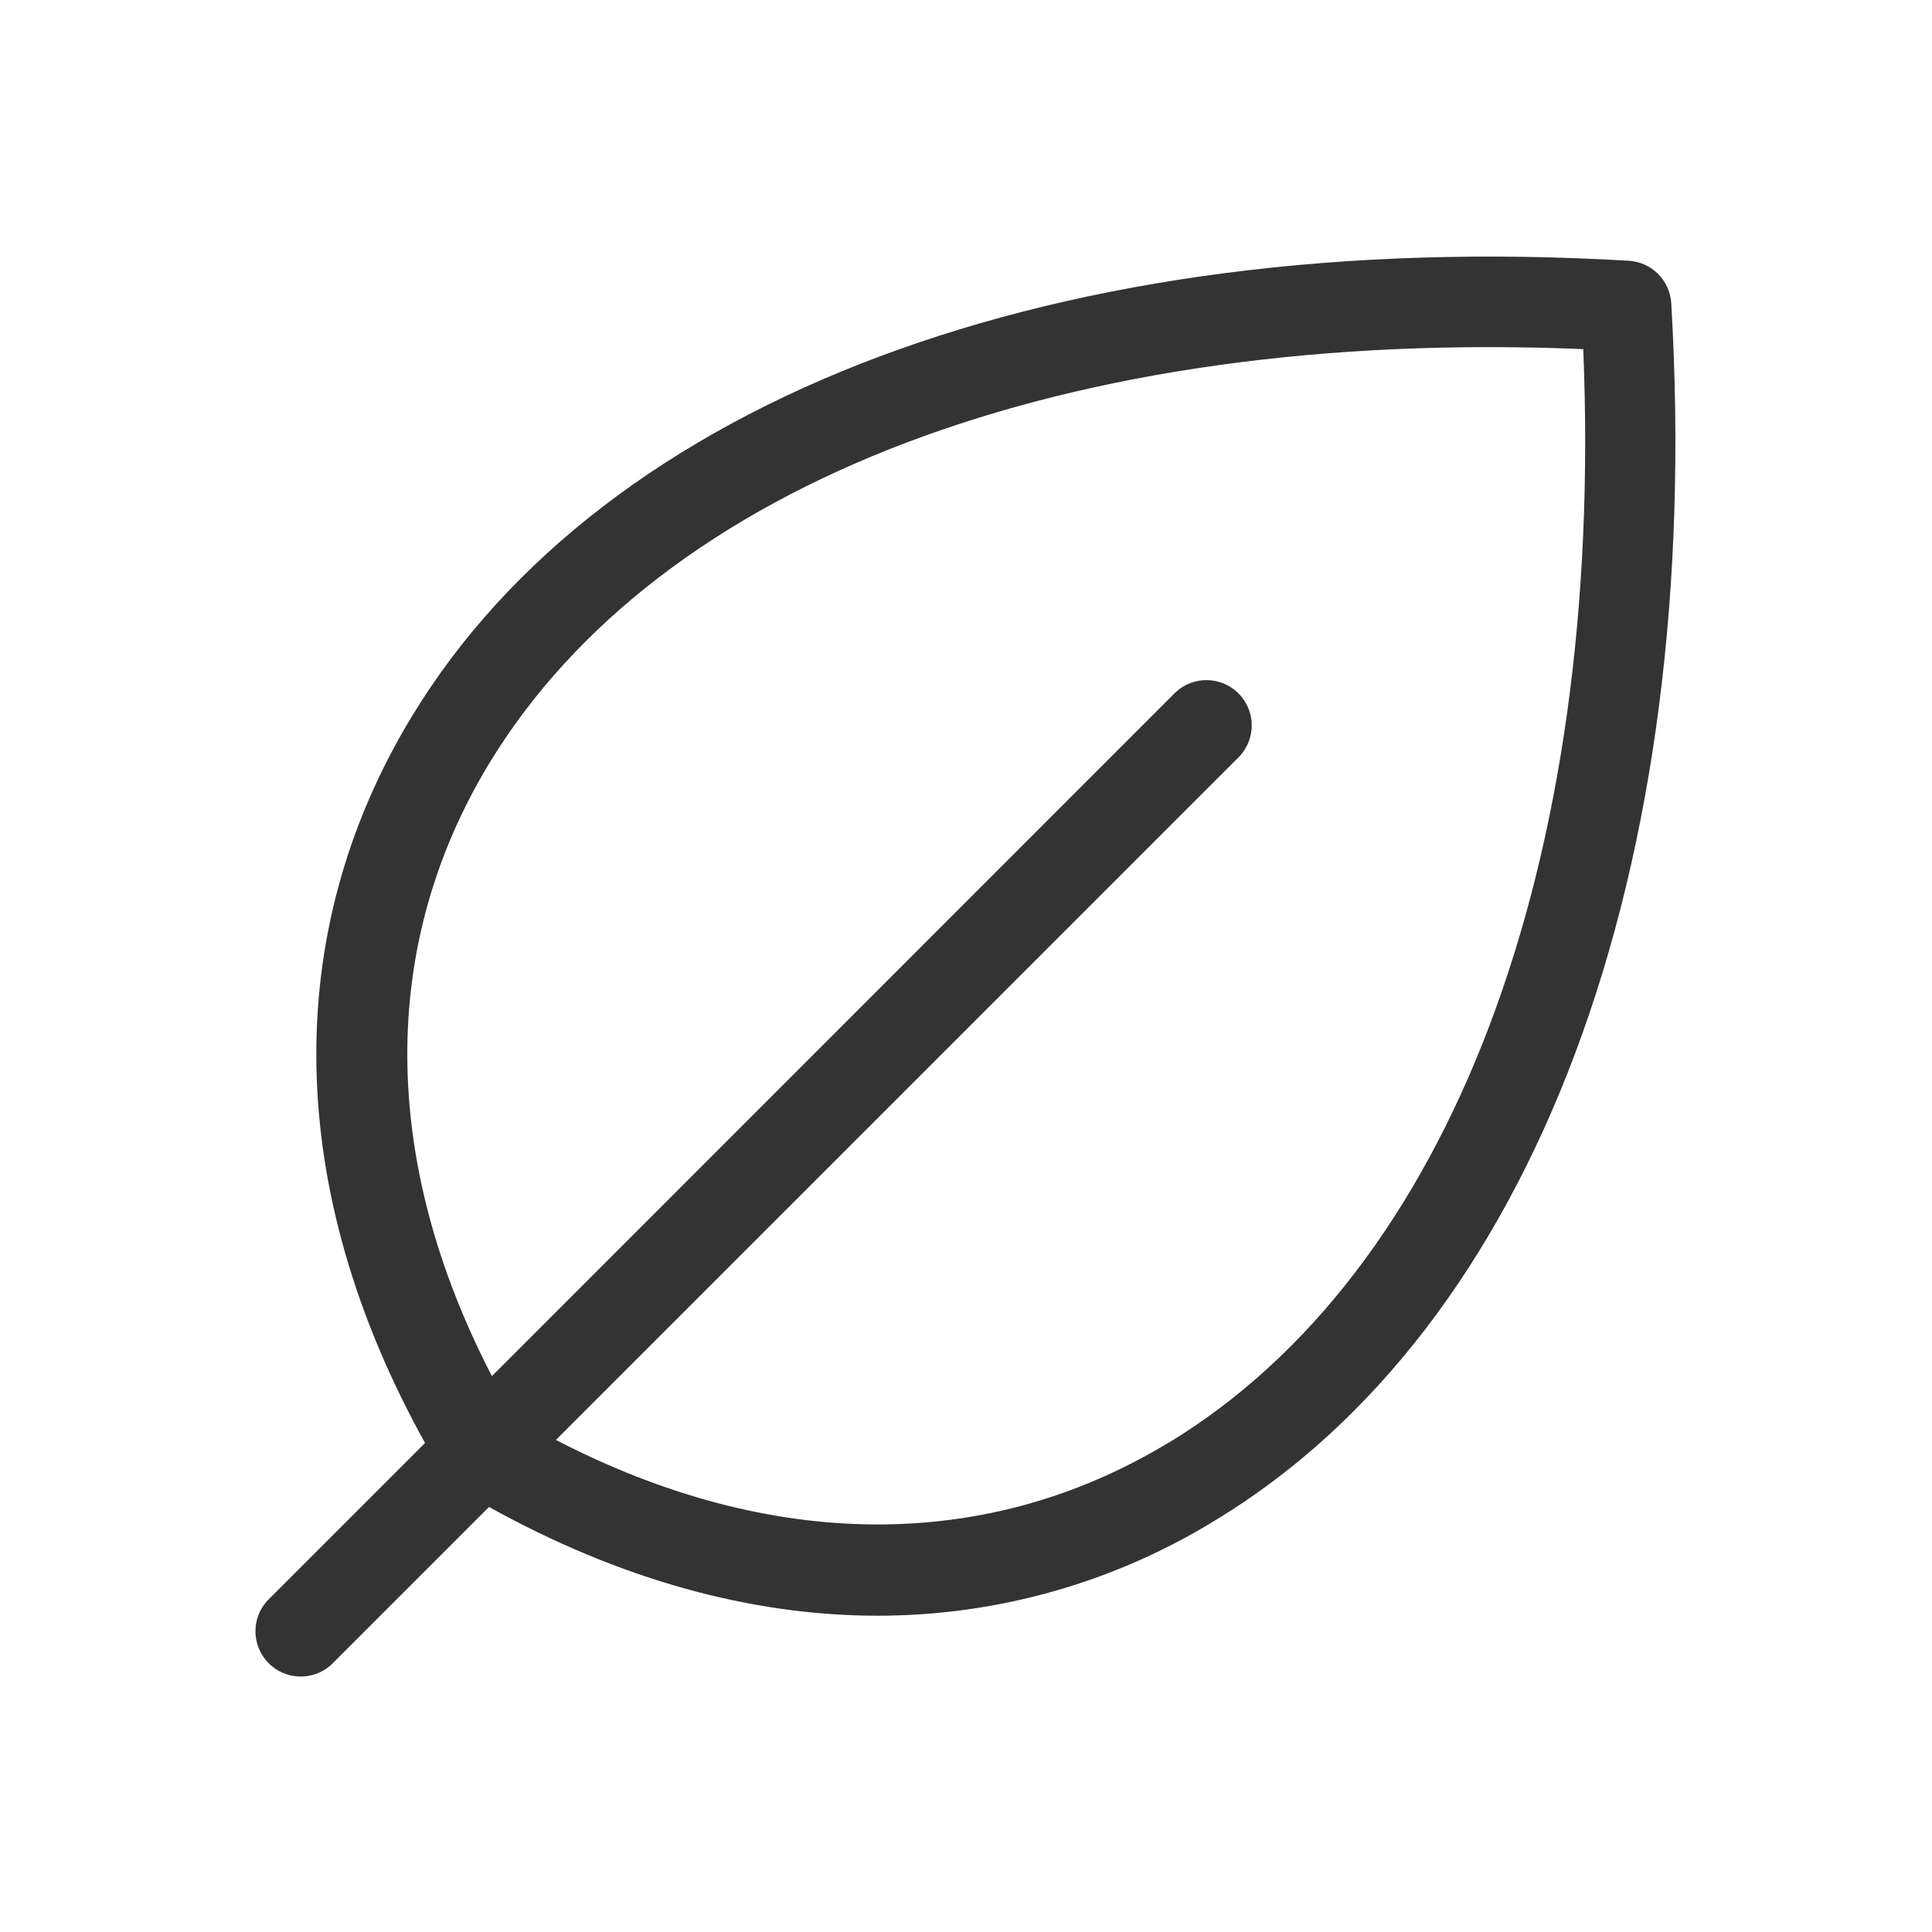
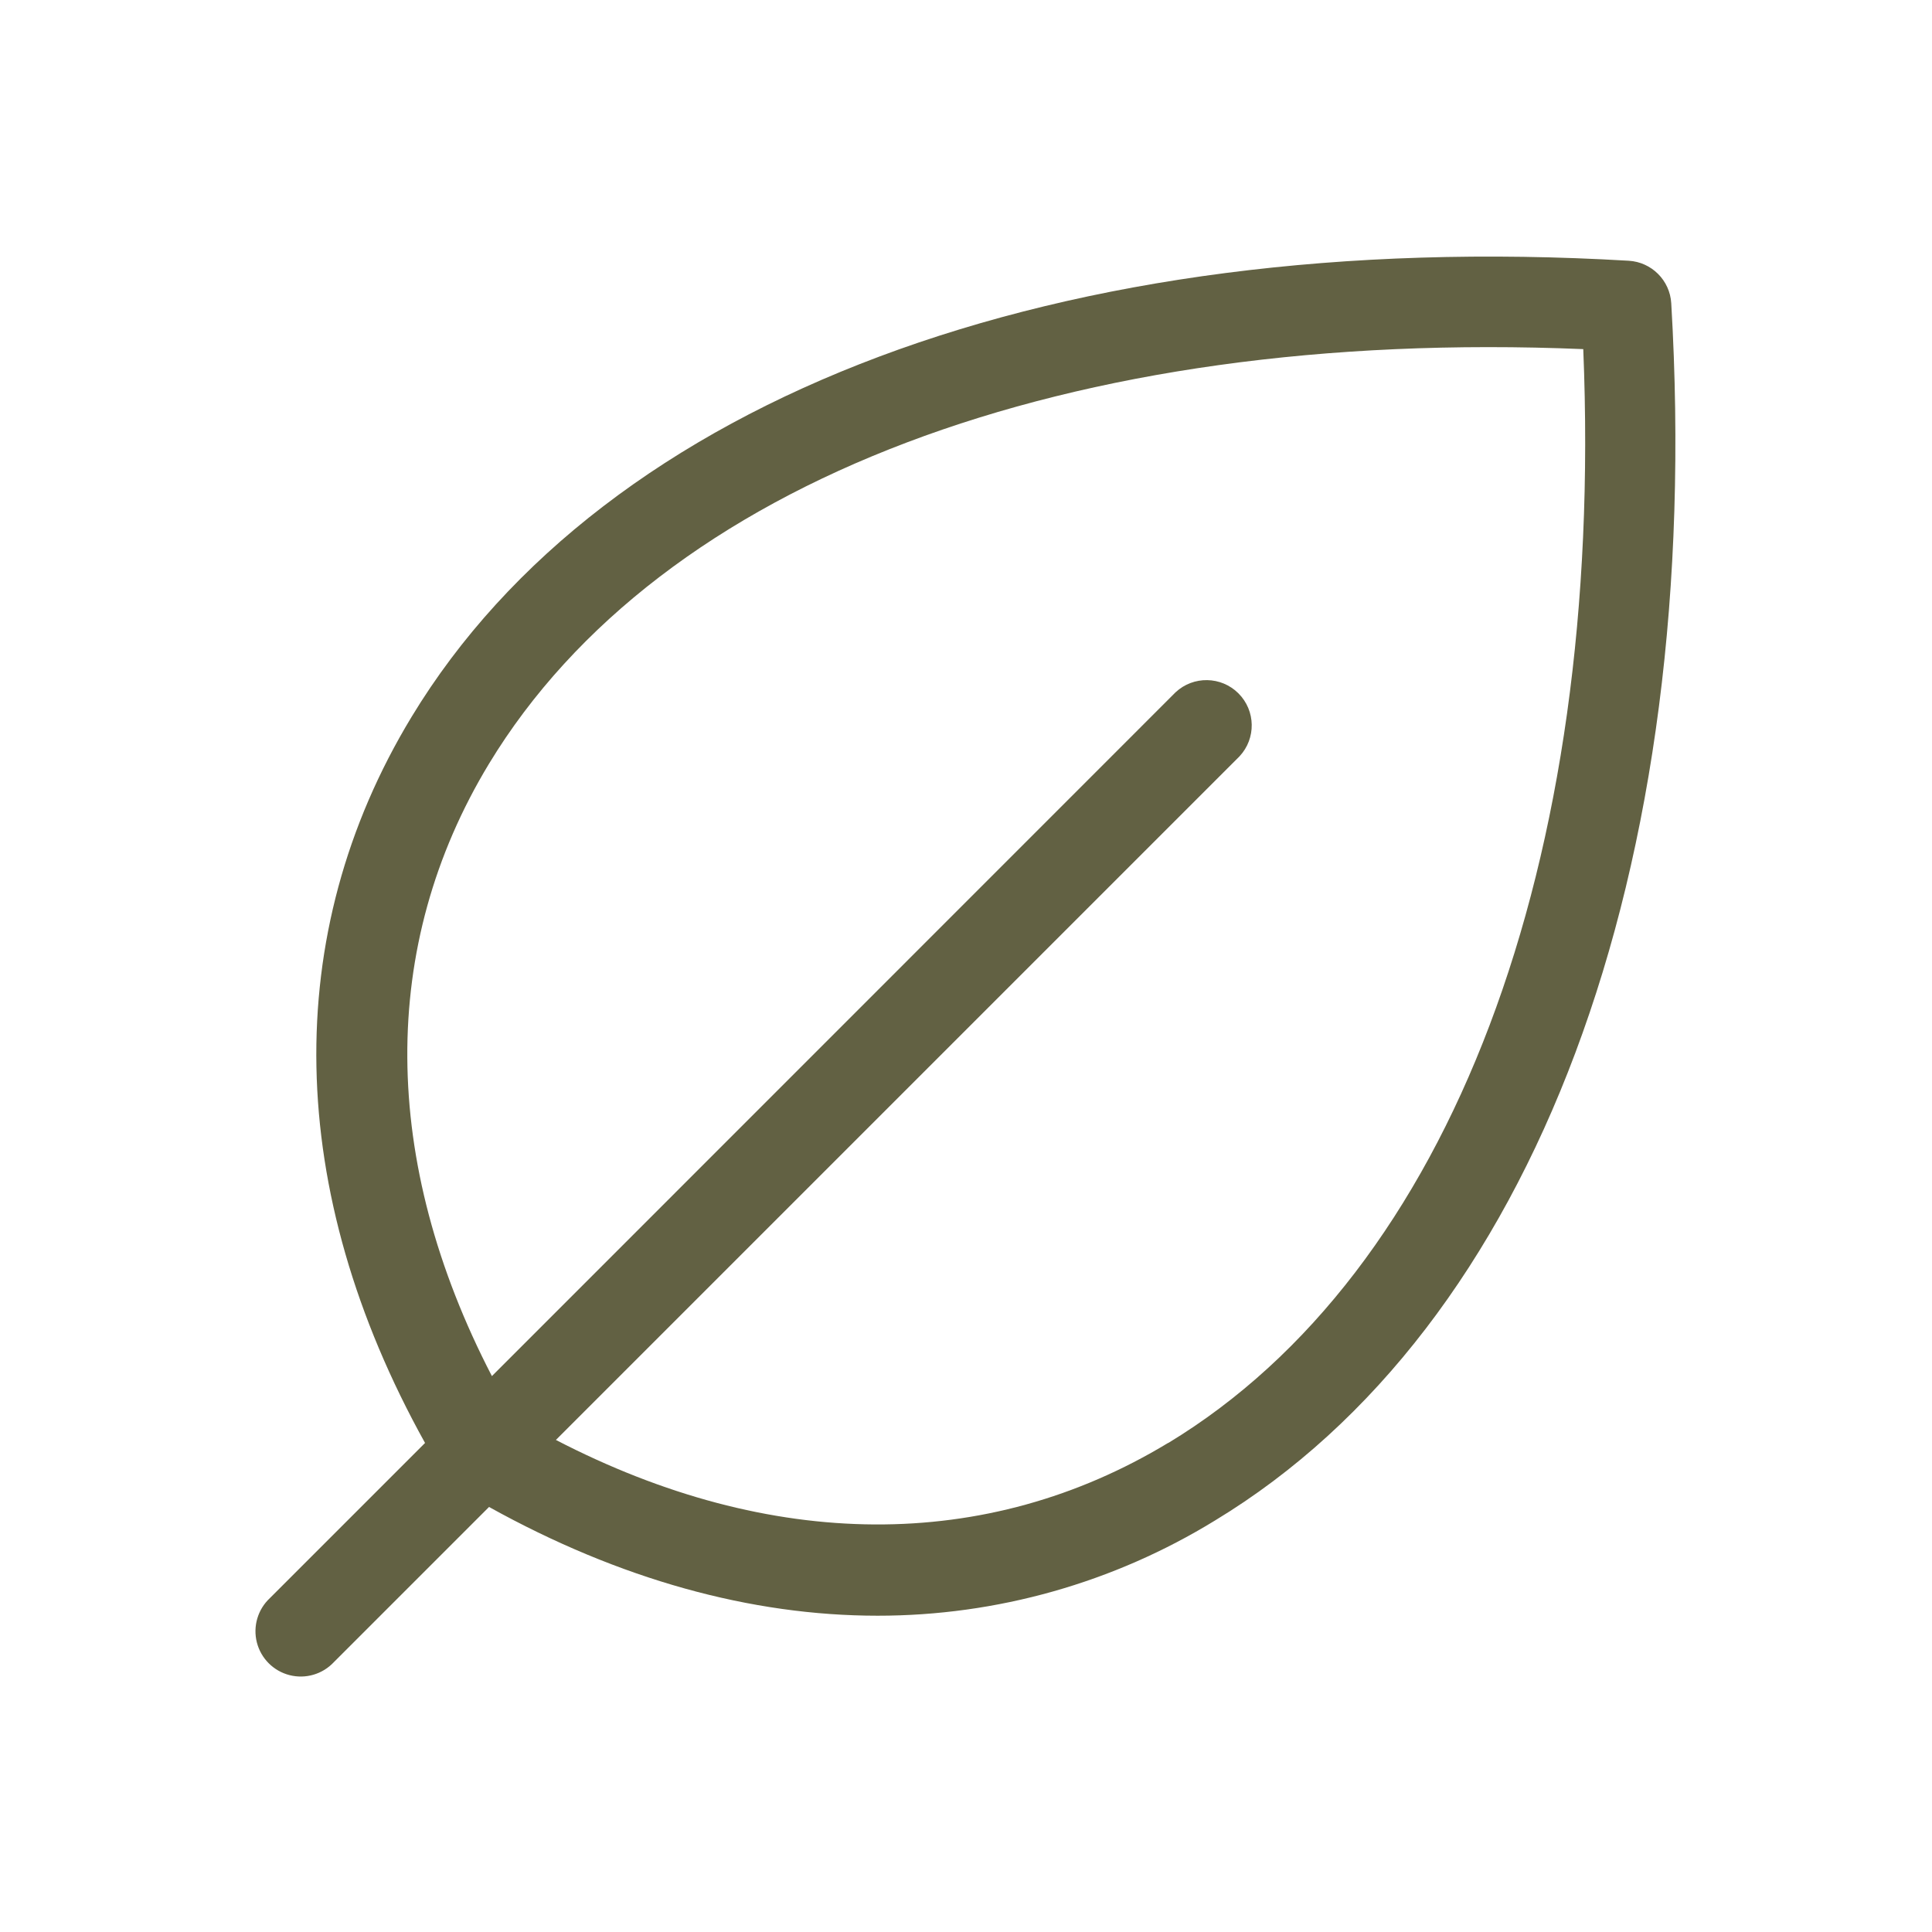
- <svg xmlns="http://www.w3.org/2000/svg" width="32" height="32" fill="#333" viewBox="0 0 256 256">
+ <svg xmlns="http://www.w3.org/2000/svg" width="32" height="32" fill="#626143" viewBox="0 0 256 256">
  <path d="M221.45,40.19a6,6,0,0,0-5.64-5.64C140.43,30.11,80.14,52.71,54.53,95c-17.44,28.79-16.76,62.8,1.79,96.2L35.76,211.76a6,6,0,1,0,8.48,8.48L64.8,199.68c17.27,9.59,34.7,14.41,51.49,14.41A85.38,85.38,0,0,0,161,201.47C203.29,175.86,225.88,115.57,221.45,40.19Zm-66.66,151c-24.08,14.58-52.64,14.37-81.13-.39l90.59-90.59a6,6,0,0,0-8.48-8.48L65.18,182.34c-14.76-28.49-15-57-.39-81.13,22.68-37.43,76.63-57.8,145-54.95C212.59,114.58,192.22,168.54,154.79,191.21Z" />
</svg>
